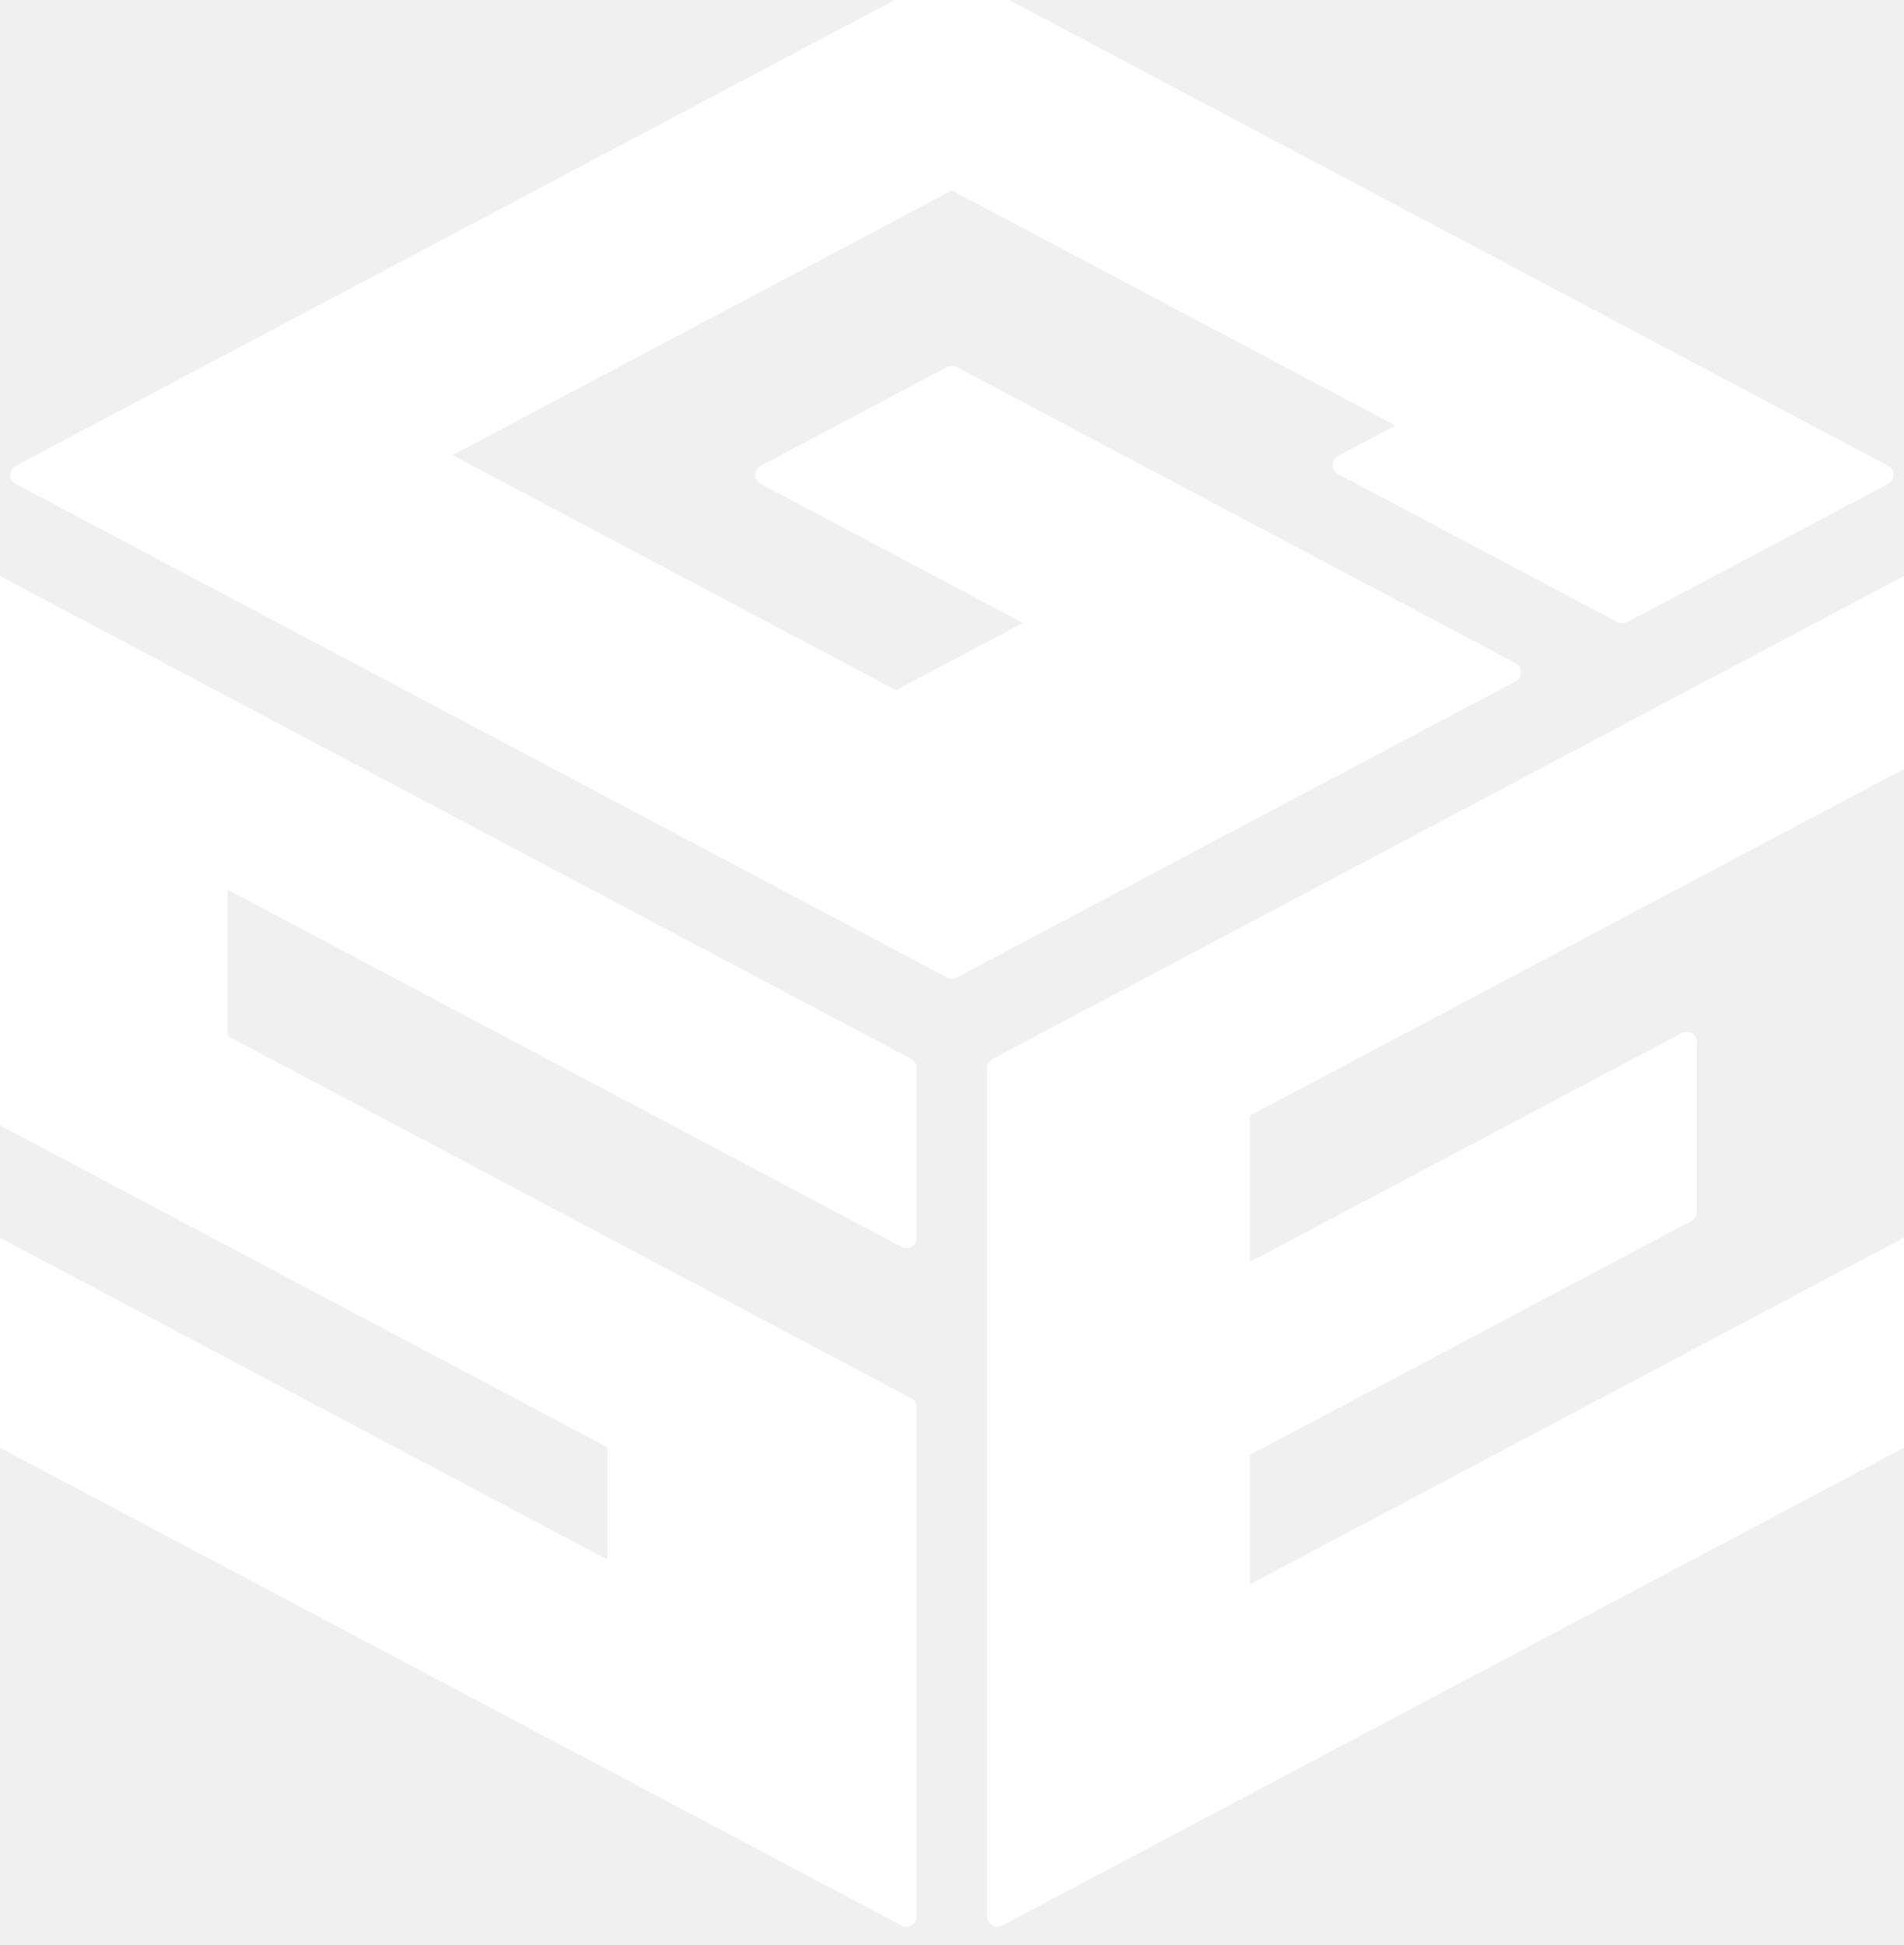
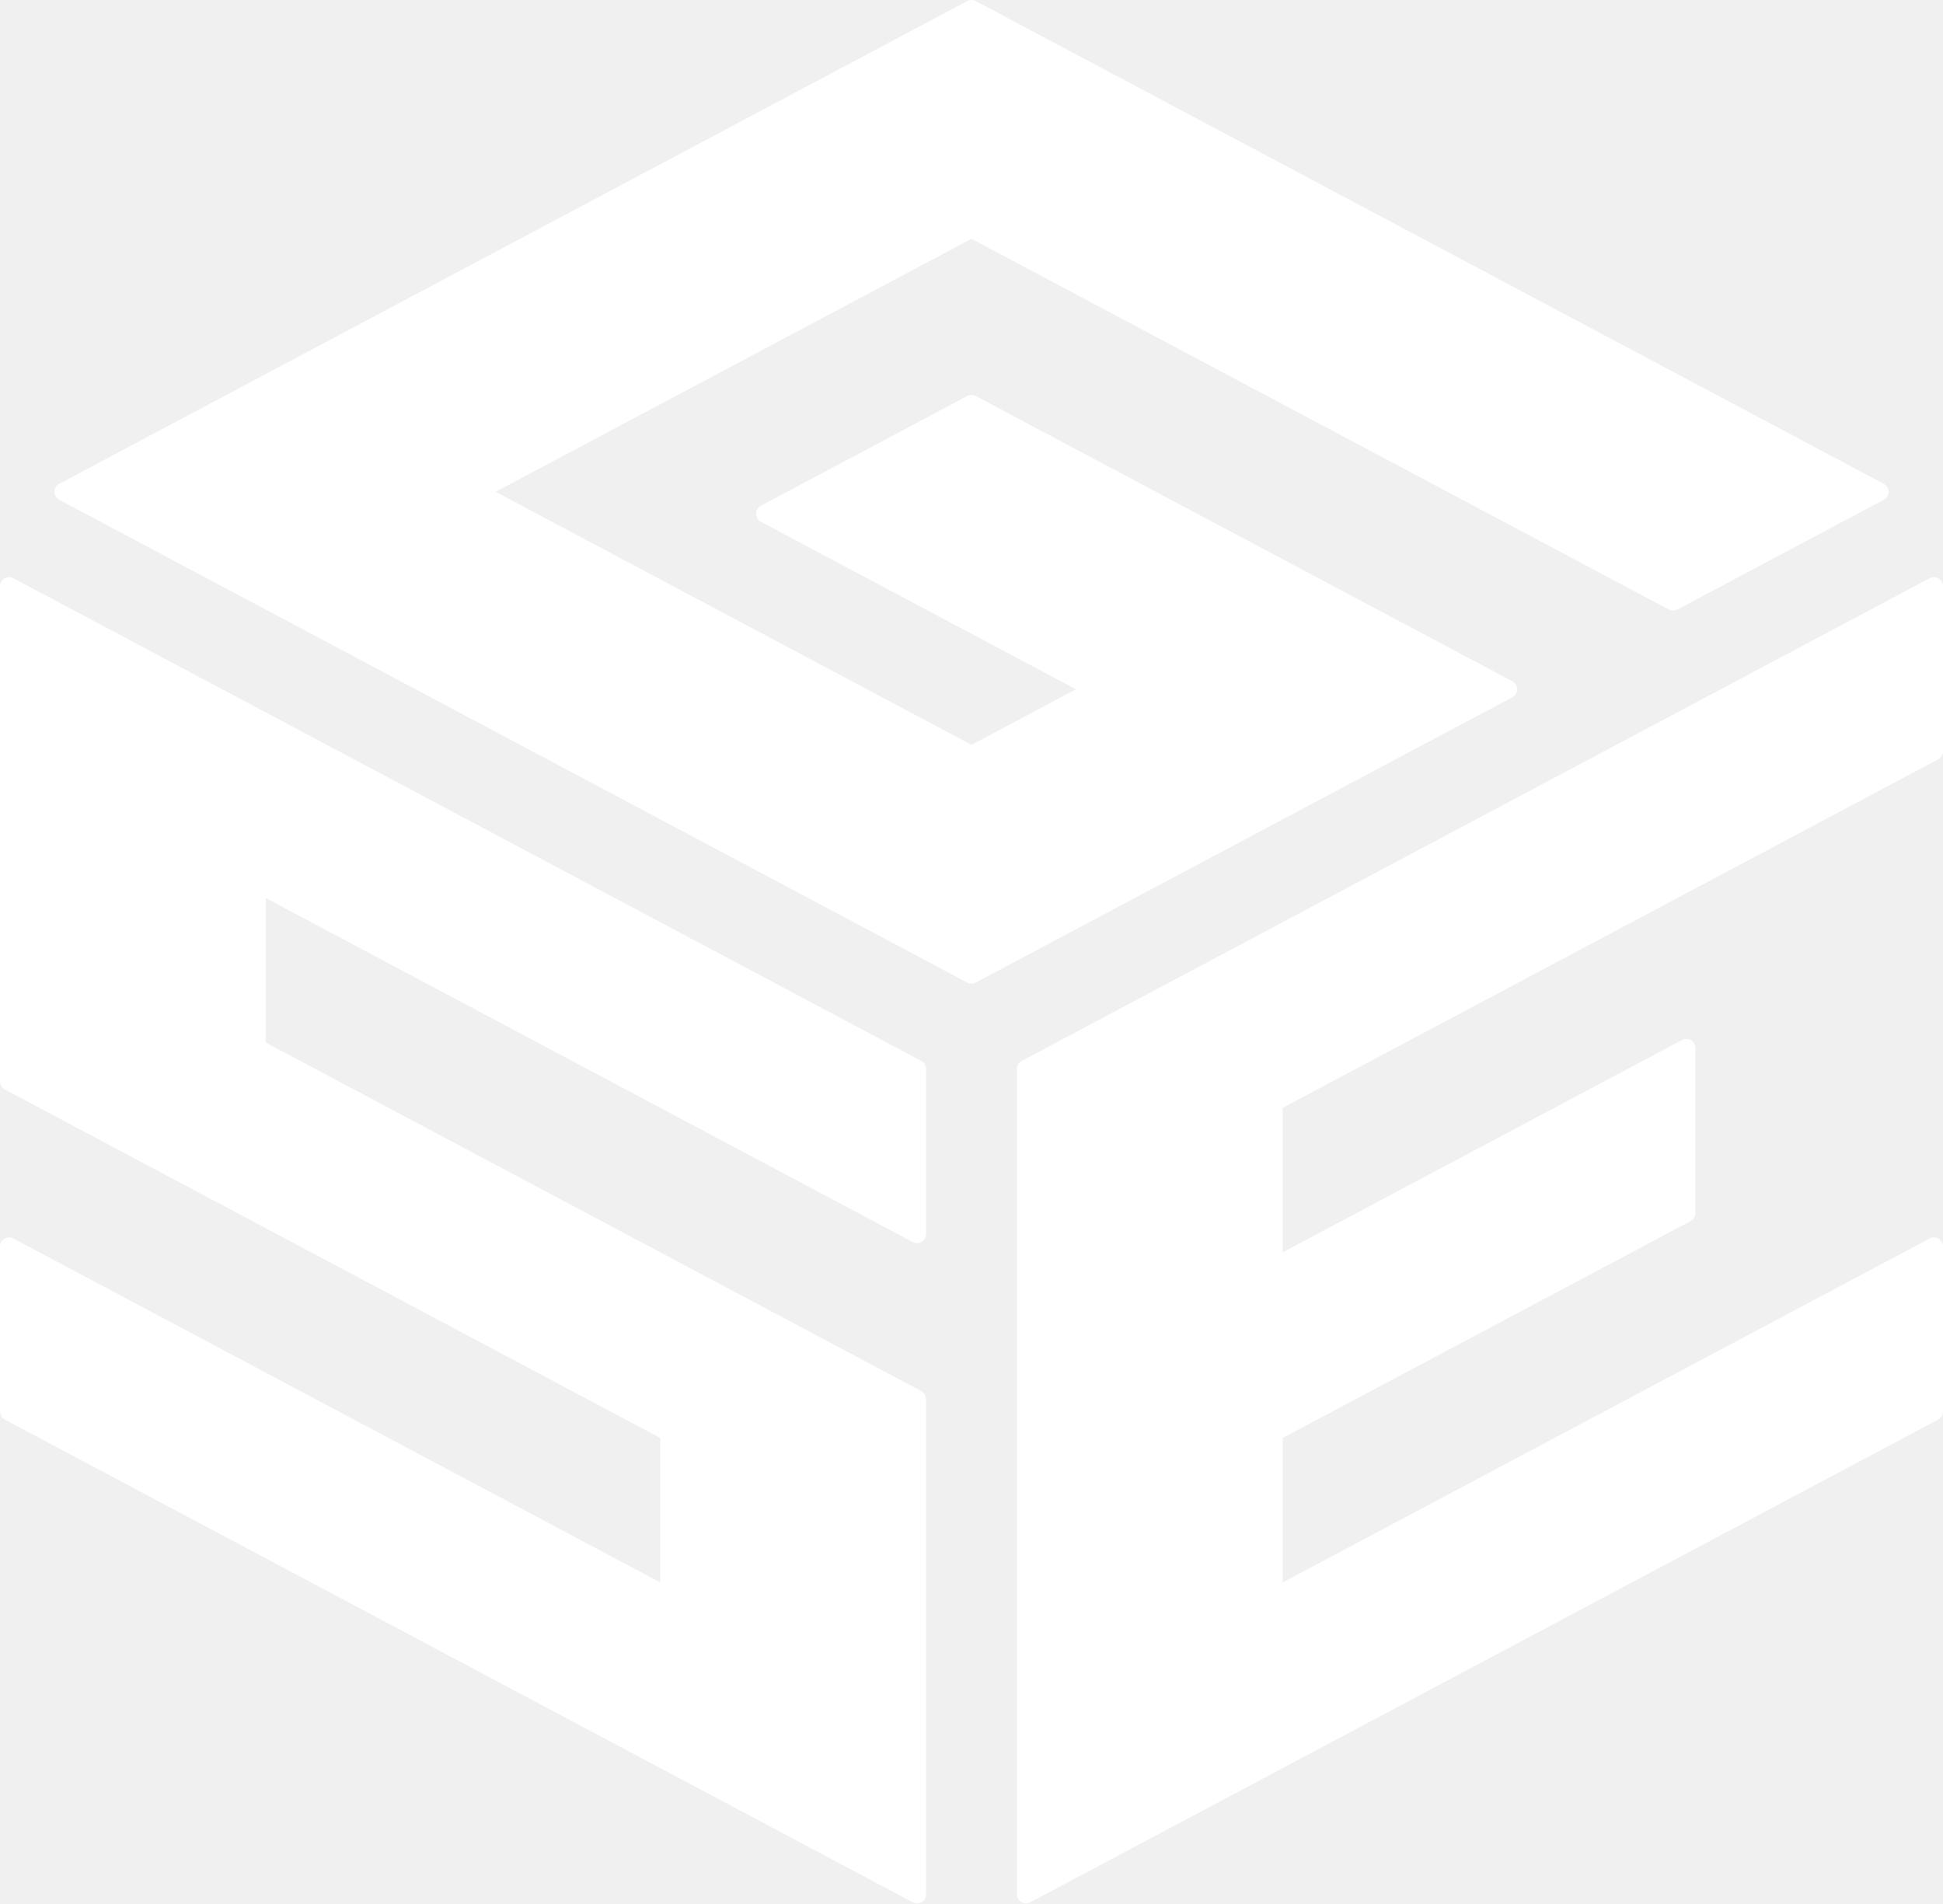
- <svg xmlns="http://www.w3.org/2000/svg" viewBox="40 30 920 940" width="920" height="940">
-   <path d="M50 259.5 L500 21 L590 68.7 L140 307.2 Z M50 259.5 L158 202.26 L608 440.76 L500 498 Z M410 68.7 L500 21 L950 259.5 L860 307.2 Z M365 426.45 L635 283.35 L770 354.9 L500 498 Z M689 254.73 L815 187.95 L950 259.5 L824 326.28 Z M410 259.5 L500 211.8 L635 283.35 L545 331.05 Z" fill="#FFFFFF" stroke="#FFFFFF" stroke-linejoin="round" stroke-width="10" />
-   <path d="M28 307.68 L478 546.18 L478 628.18 L28 389.68 Z M28 389.68 L145 451.69 L145 533.69 L28 471.68 Z M28 471.68 L478 710.18 L478 800.38 L28 561.88 Z M338.5 726.45 L478 800.38 L478 865.98 L338.5 792.05 Z M28 627.48 L478 865.98 L478 956.18 L28 717.68 Z" fill="#FFFFFF" stroke="#FFFFFF" stroke-linejoin="round" stroke-width="10" />
-   <path d="M522 546.18 L972 307.68 L972 389.68 L522 628.18 Z M522 628.18 L639 566.17 L639 648.17 L522 710.18 Z M522 710.18 L855 533.69 L855 615.69 L522 792.18 Z M522 792.18 L639 730.17 L639 803.97 L522 865.98 Z M522 865.98 L972 627.48 L972 717.68 L522 956.18 Z" fill="#FFFFFF" stroke="#FFFFFF" stroke-linejoin="round" stroke-width="10" />
+ <svg xmlns="http://www.w3.org/2000/svg" viewBox="-481.5 -506.44 963 943.43" width="963" height="943.43">
+   <path d="M-450 -262.67 L0 -501.94 L102.27 -447.56 L-347.73 -208.29 Z M-450 -262.67 L-347.73 -317.05 L102.27 -77.78 L0 -23.4 Z M-102.27 -447.56 L0 -501.94 L450 -262.67 L347.73 -208.29 Z M-102.27 -77.78 L163.64 -219.17 L265.91 -164.79 L0 -23.4 Z M-102.27 -251.79 L0 -306.17 L163.64 -219.17 L61.36 -164.79 Z" fill="#FFFFFF" stroke="#FFFFFF" stroke-width="9" stroke-linejoin="round" />
+   <path d="M-477 -215.87 L-27 23.4 L-27 105.22 L-477 -134.05 Z M-477 -134.05 L-354.27 -68.79 L-354.27 13.02 L-477 -52.23 Z M-477 -52.23 L-27 187.04 L-27 268.86 L-477 29.59 Z M-149.73 203.6 L-27 268.86 L-27 350.67 L-149.73 285.42 Z M-477 111.4 L-27 350.67 L-27 432.49 L-477 193.22 Z" fill="#FFFFFF" stroke="#FFFFFF" stroke-width="9" stroke-linejoin="round" />
+   <path d="M27 23.4 L477 -215.87 L477 -134.05 L27 105.22 Z M27 105.22 L149.73 39.96 L149.73 121.78 L27 187.04 Z M27 187.04 L354.27 13.02 L354.27 94.84 L27 268.86 Z M27 268.86 L149.73 203.6 L149.73 285.42 L27 350.67 Z M27 350.67 L477 111.4 L477 193.22 L27 432.49 Z" fill="#FFFFFF" stroke="#FFFFFF" stroke-width="9" stroke-linejoin="round" />
</svg>
